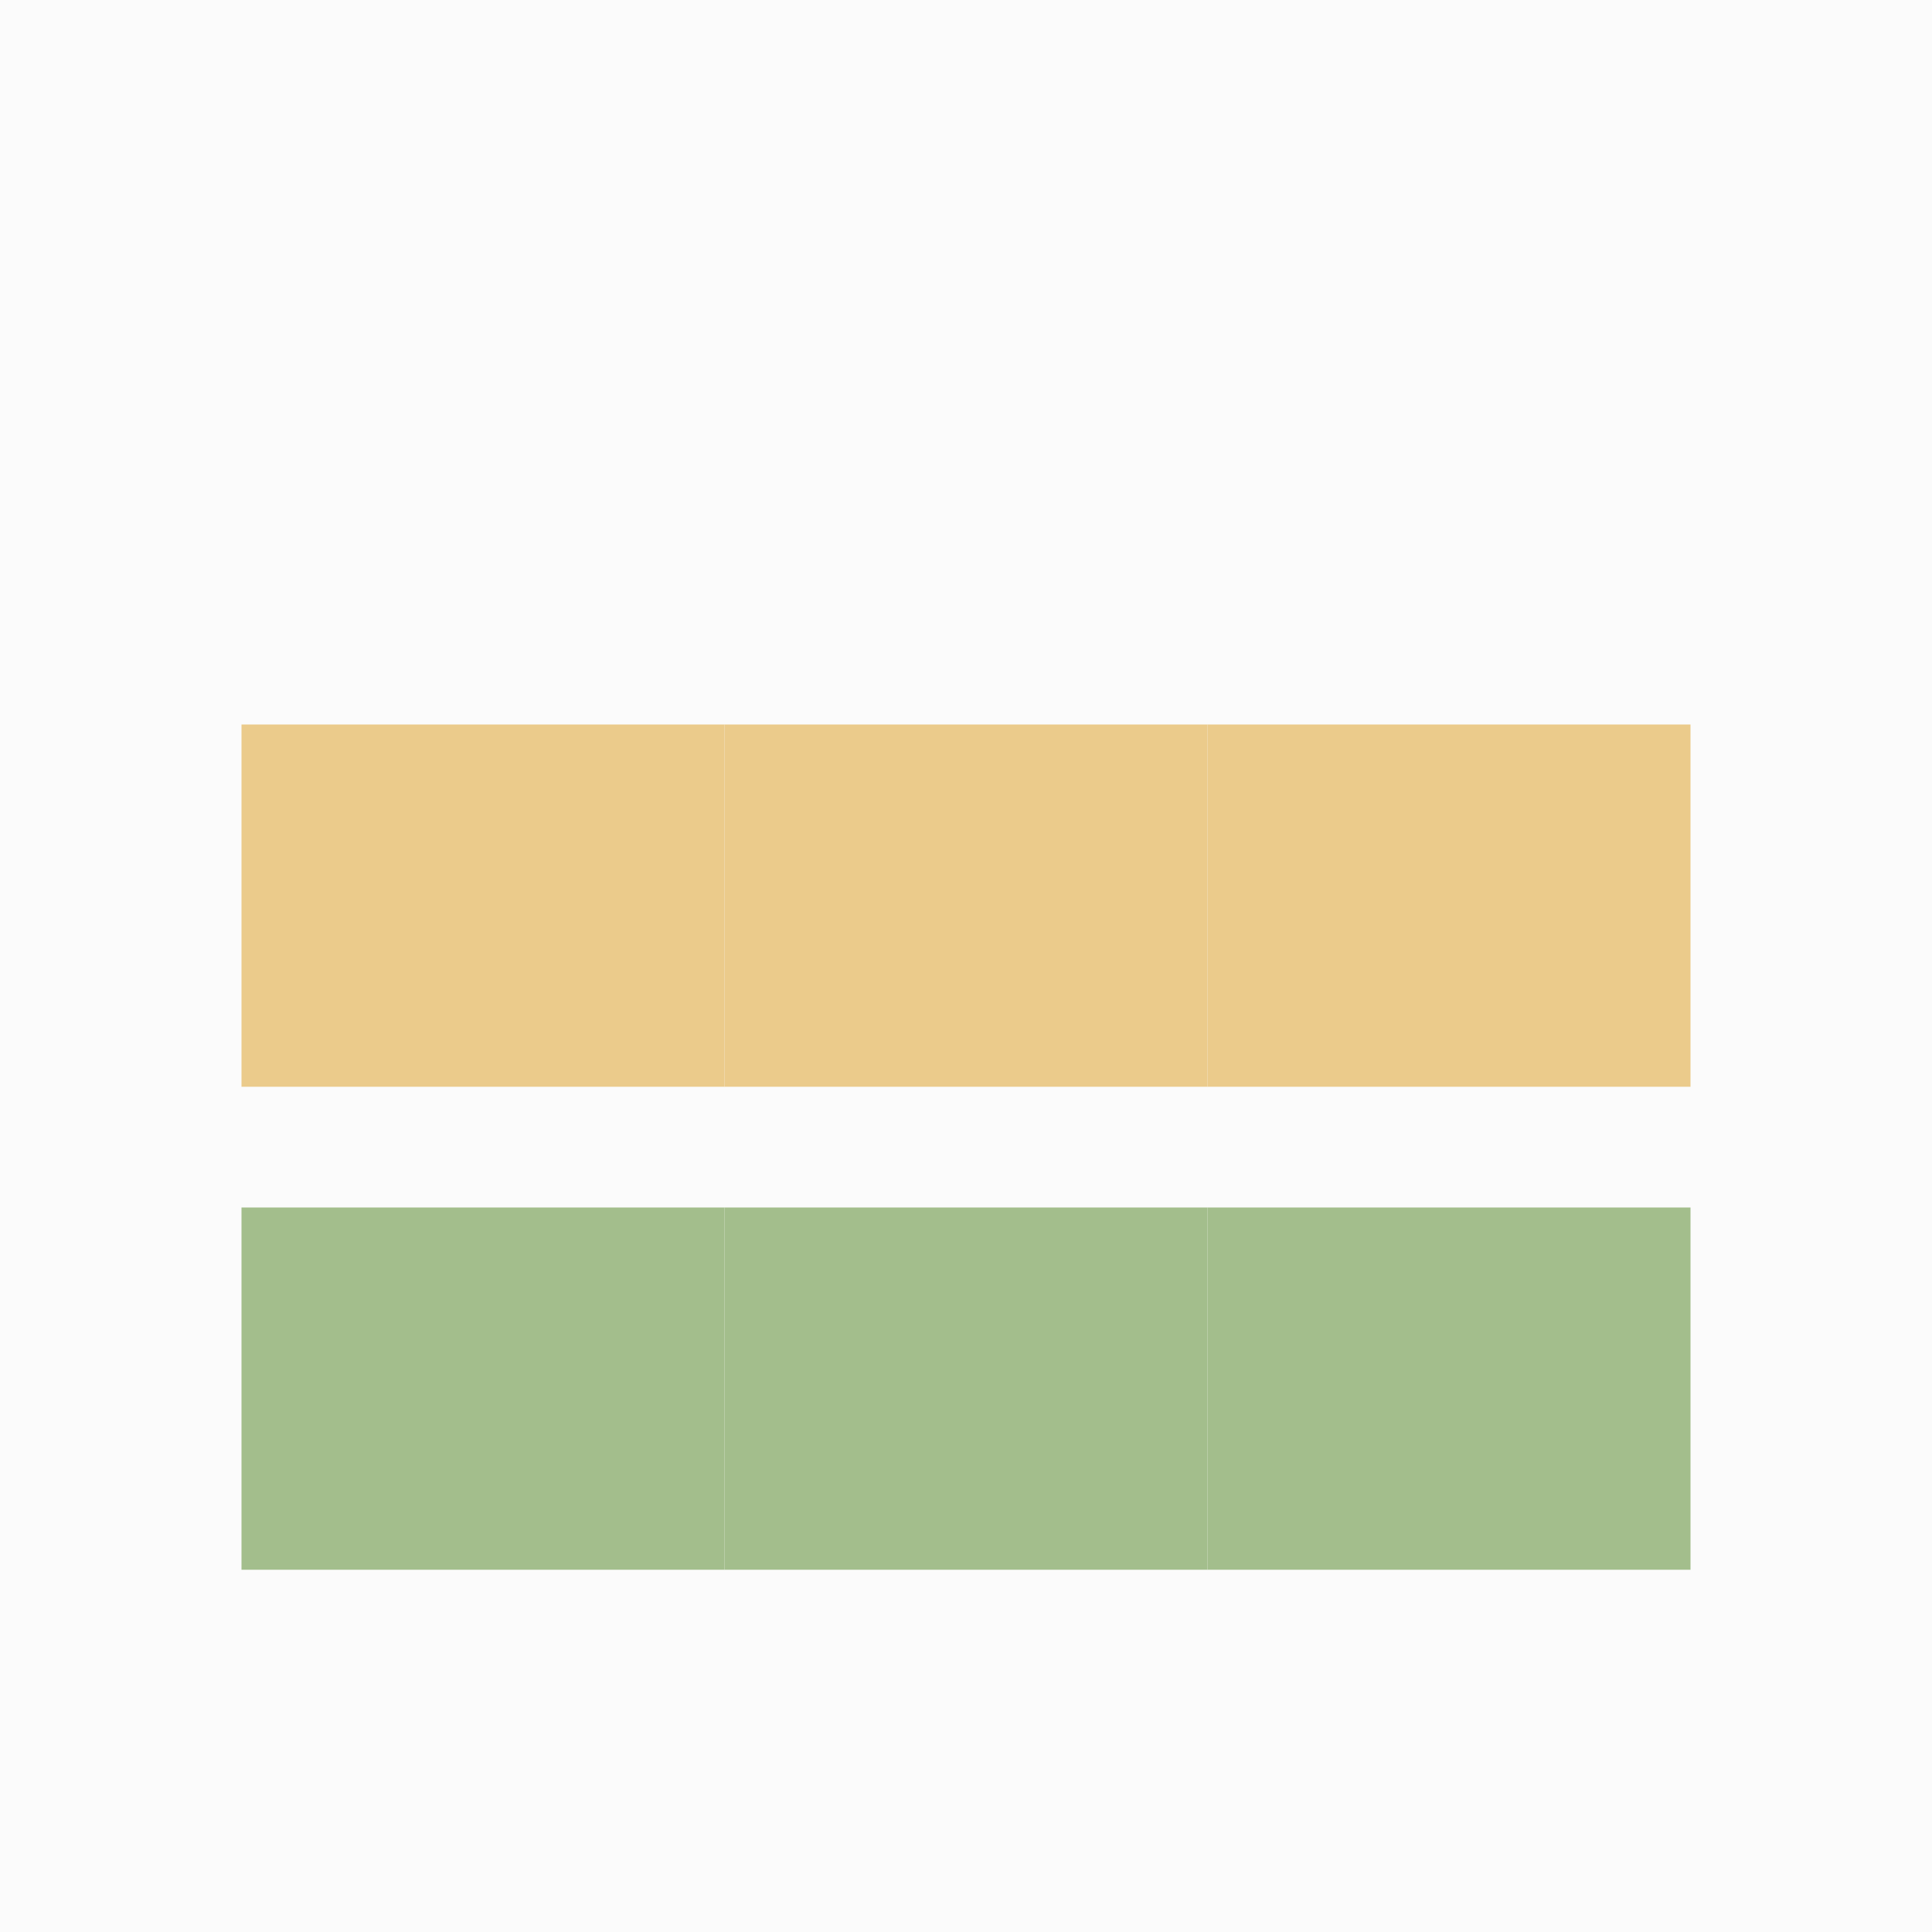
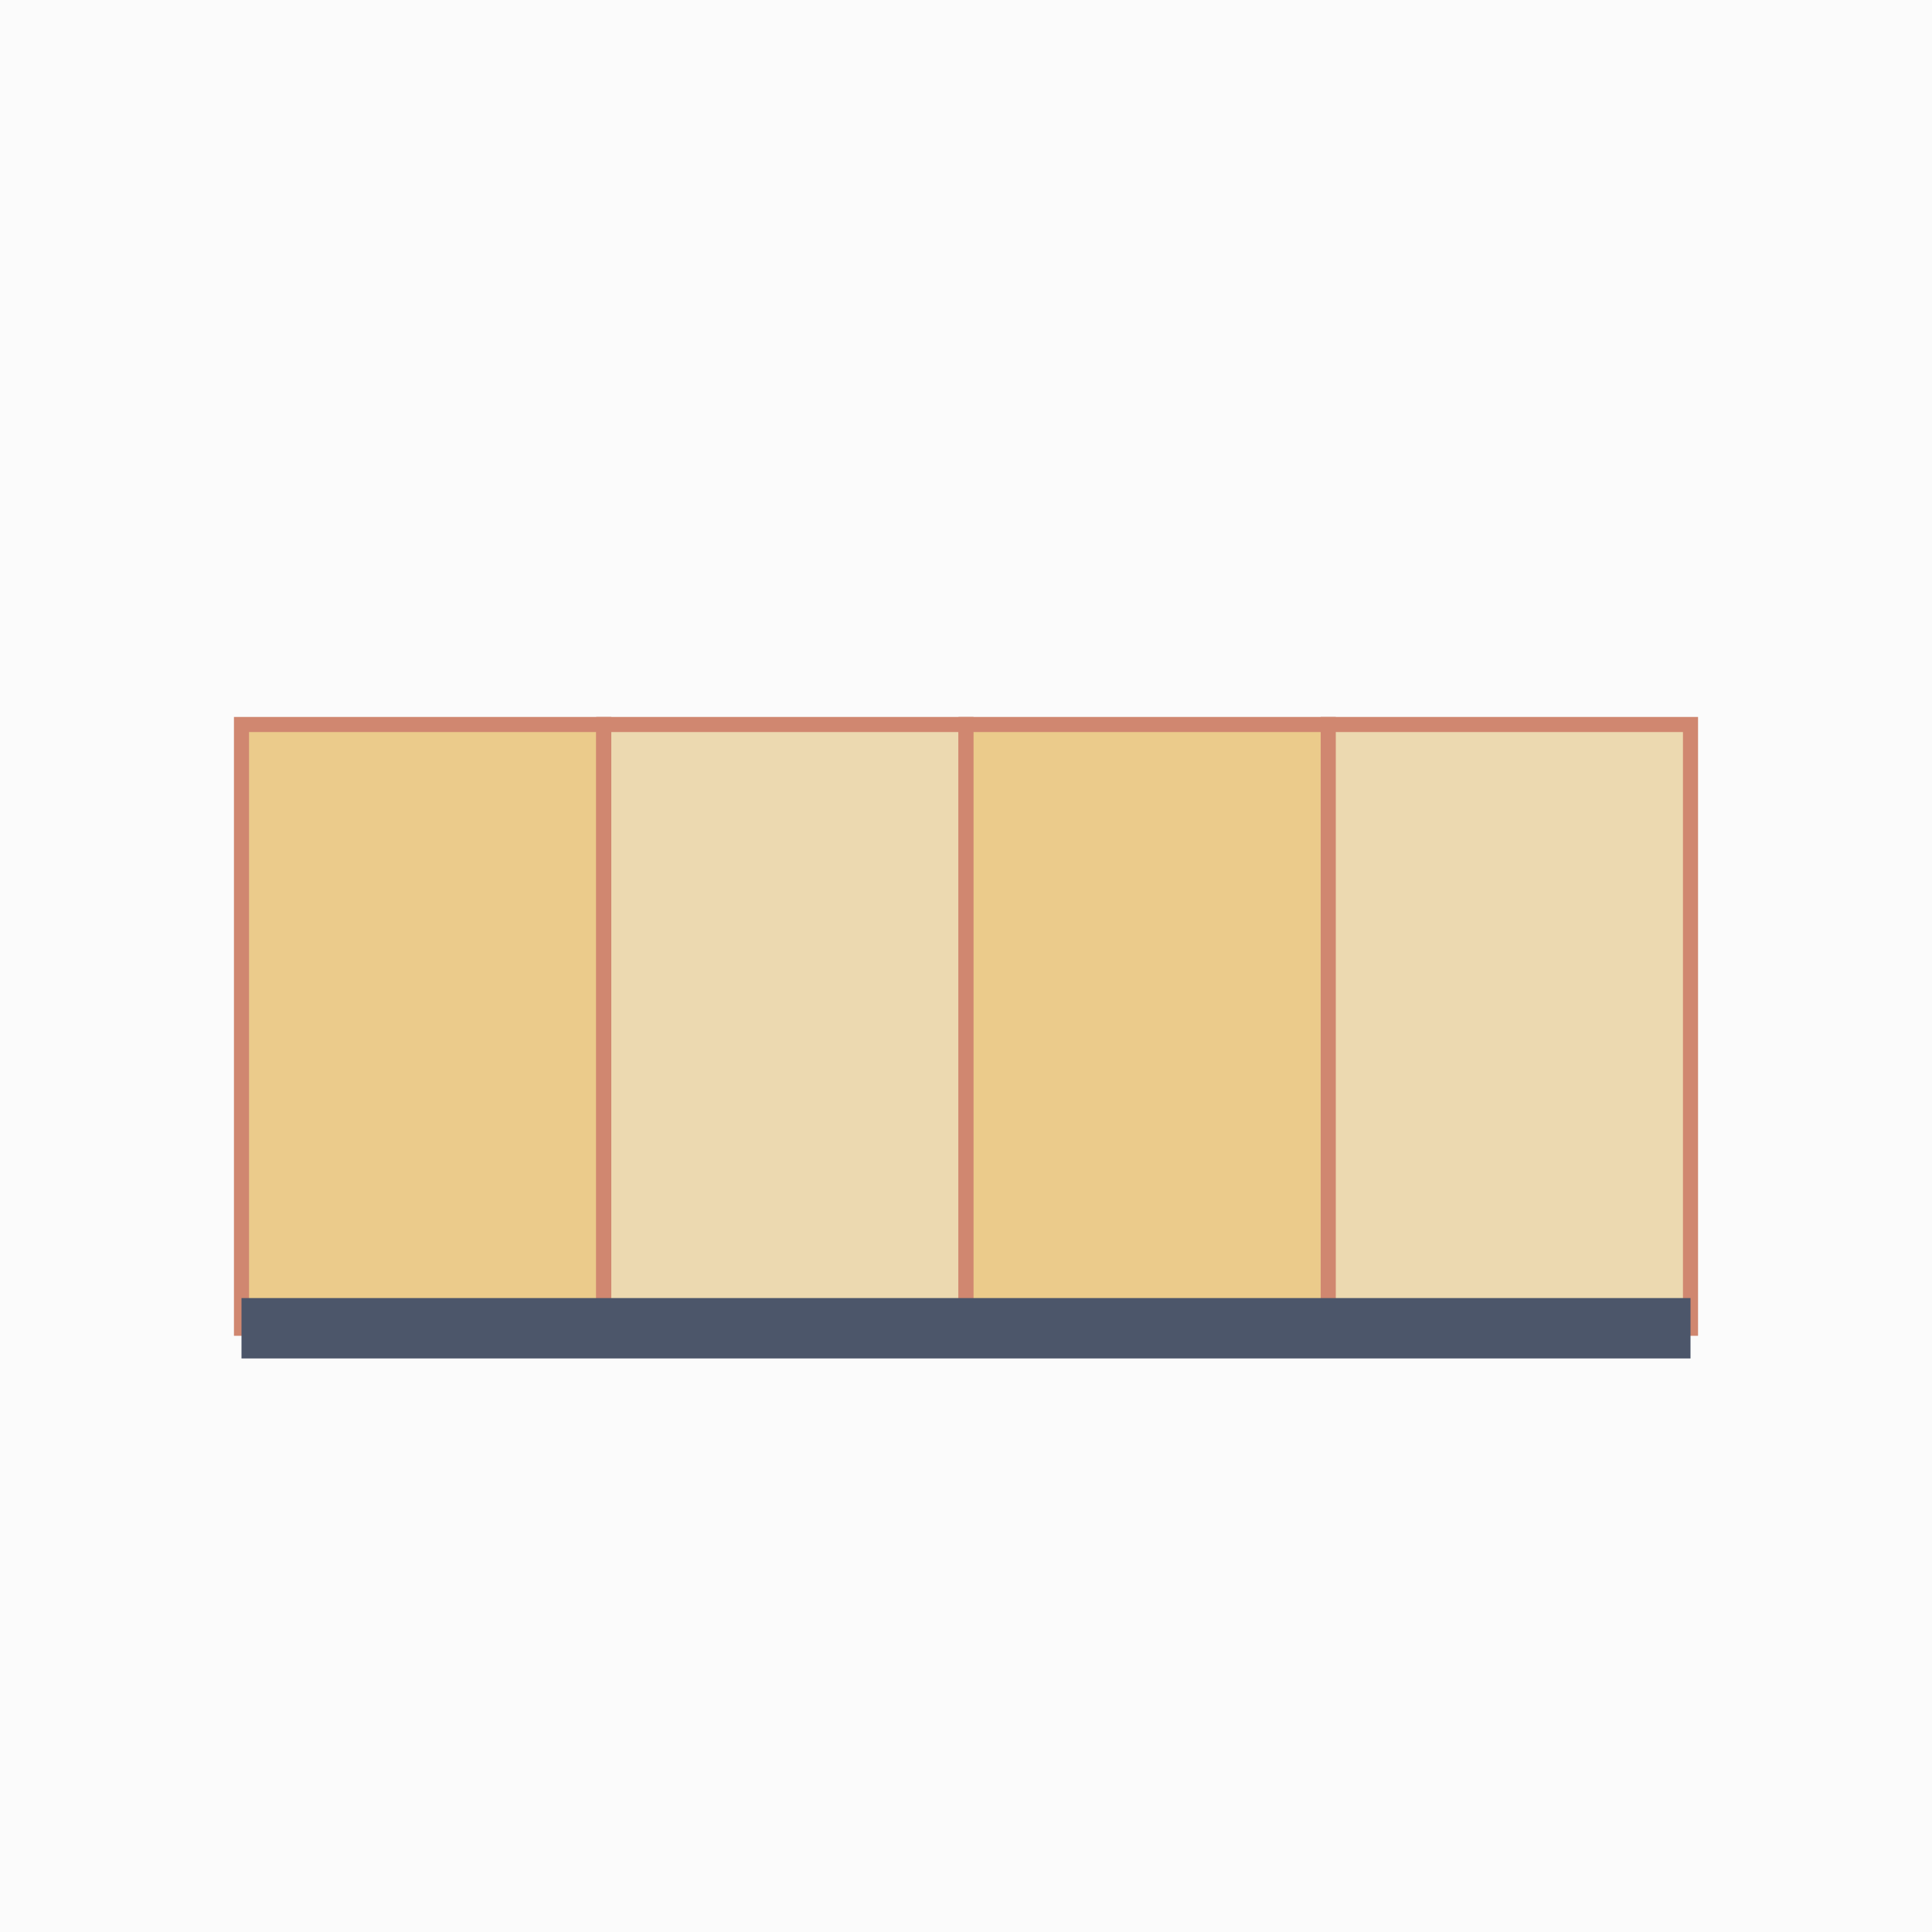
<svg xmlns="http://www.w3.org/2000/svg" width="512" height="512" viewBox="0 0 512 512">
  <rect width="512" height="512" fill="#fbfbfb" />
-   <g fill="#a3be8c">
-     <rect x="64" y="320" width="128" height="96" />
-     <rect x="192" y="320" width="128" height="96" />
-     <rect x="320" y="320" width="128" height="96" />
+   <g stroke="#d08770" stroke-width="4">
+     <rect x="64" y="192" width="96" height="160" fill="#ebcb8b" />
+     <rect x="160" y="192" width="96" height="160" fill="#ecd9b0" />
+     <rect x="256" y="192" width="96" height="160" fill="#ebcb8b" />
+     <rect x="352" y="192" width="96" height="160" fill="#ecd9b0" />
  </g>
-   <g fill="#ebcb8b">
-     <rect x="64" y="192" width="128" height="96" />
-     <rect x="192" y="192" width="128" height="96" />
-     <rect x="320" y="192" width="128" height="96" />
-   </g>
+   <path d="M64 352 H448" stroke="#4c566a" stroke-width="16" />
</svg>
